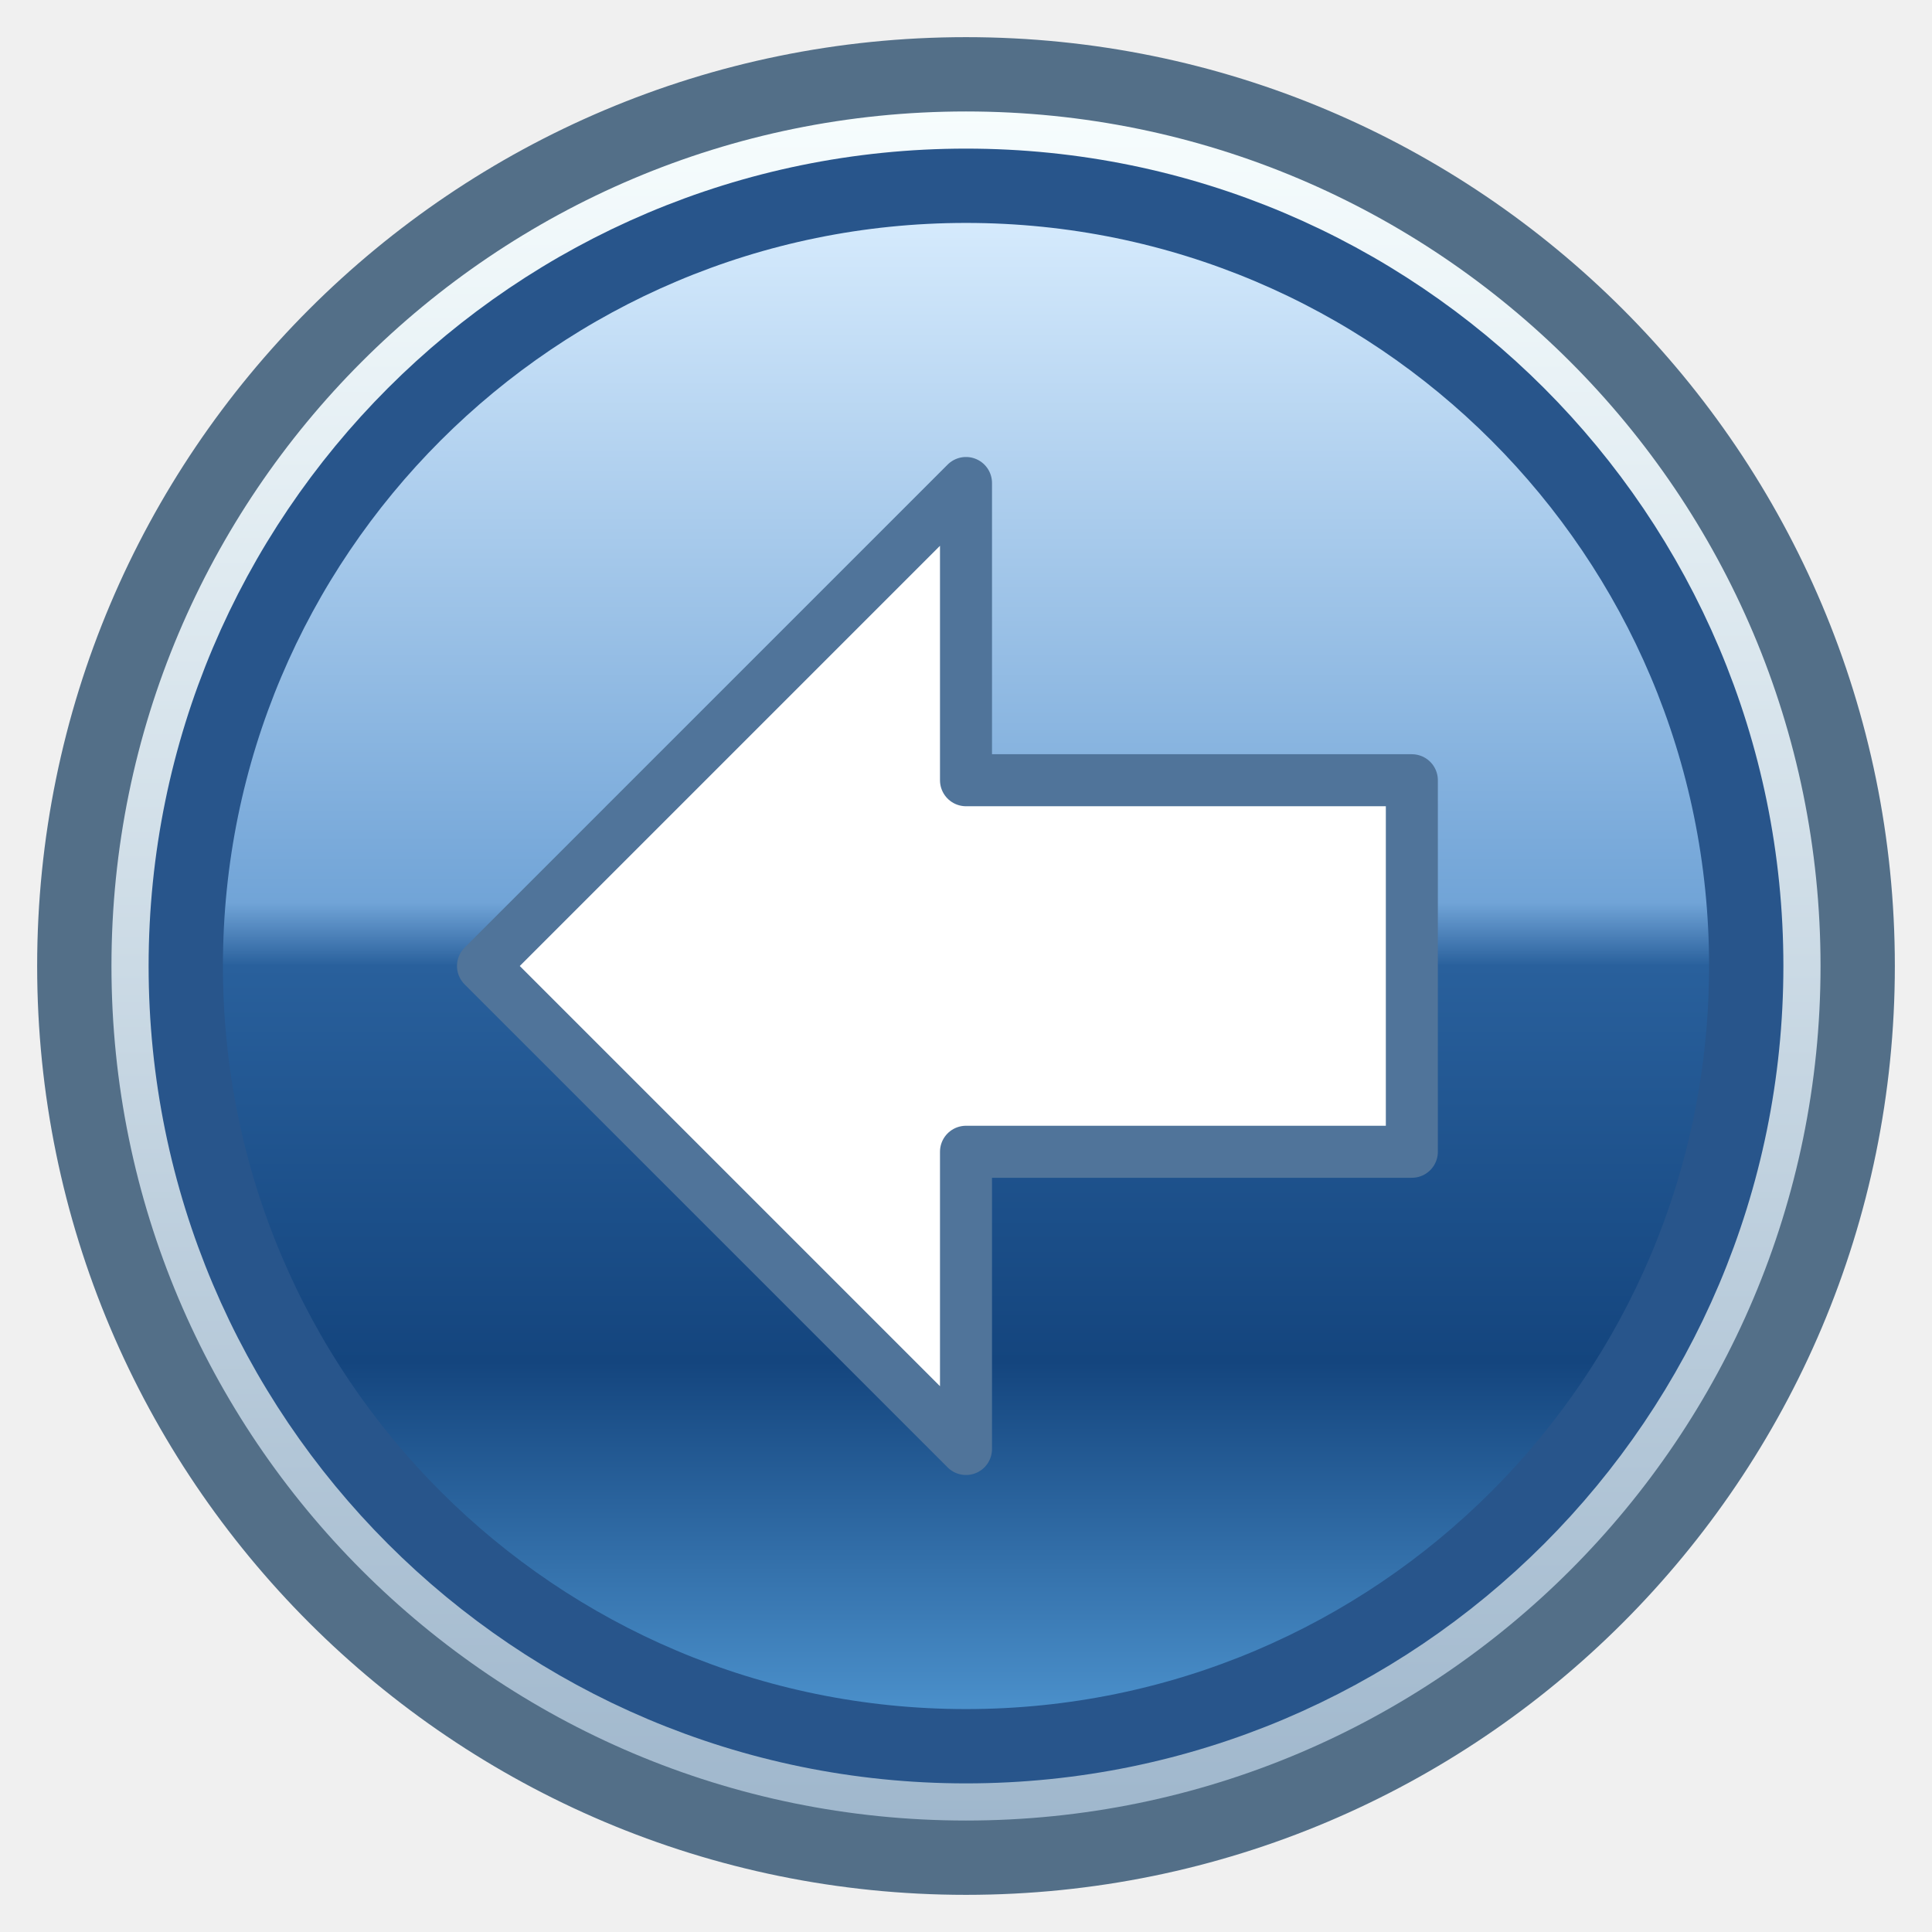
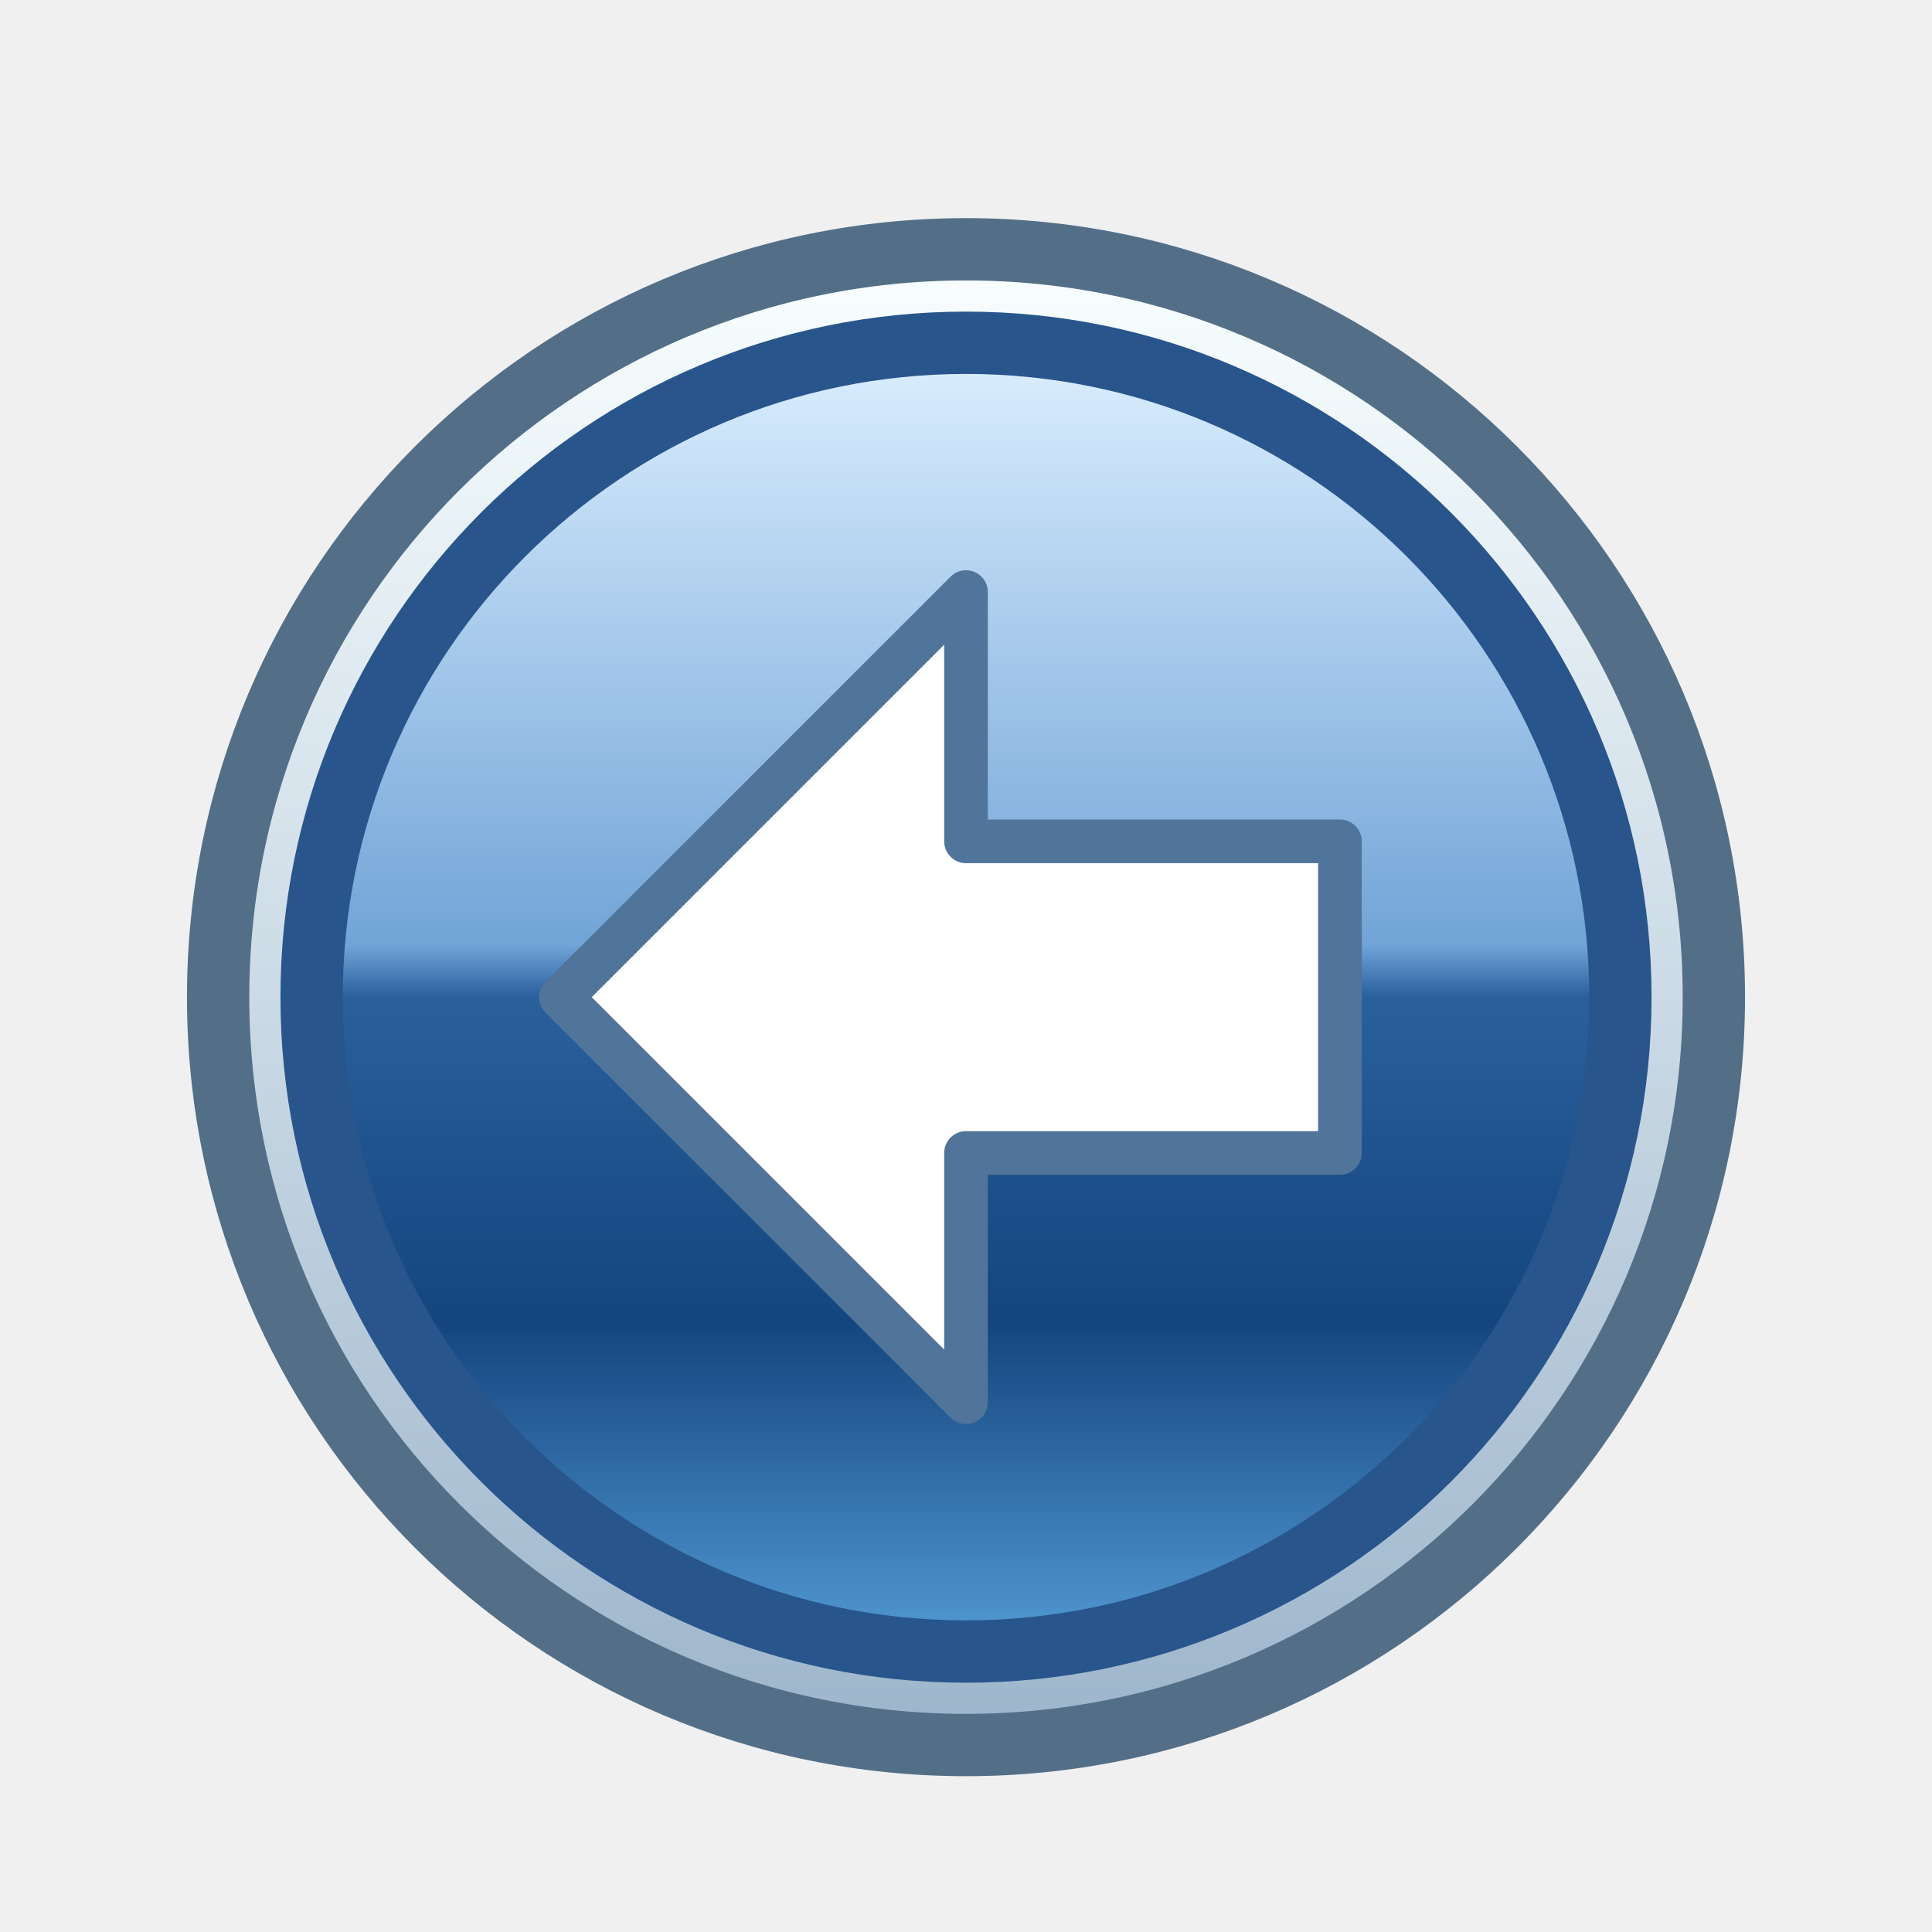
- <svg xmlns="http://www.w3.org/2000/svg" width="26" height="26" viewBox="0 0 26 26">
+ <svg xmlns="http://www.w3.org/2000/svg" width="26" height="26" viewBox="-2.5 -3 31 31">
  <defs>
    <linearGradient id="rim" x2="0" y2="1" gradientUnits="objectBoundingBox">
      <stop stop-color="#f9ffff" />
      <stop offset="1" stop-color="#9db5cb" />
    </linearGradient>
    <linearGradient id="glass" x2="0" y2="1" gradientUnits="objectBoundingBox">
      <stop stop-color="#dcefff" />
      <stop offset=".46" stop-color="#71a4d7" />
      <stop offset=".5" stop-color="#29609c" />
      <stop offset=".75" stop-color="#14457e" />
      <stop offset="1" stop-color="#529ad5" />
    </linearGradient>
  </defs>
  <circle cx="13" cy="13" r="12" fill="url(#rim)" stroke="#536f88" />
  <circle cx="13" cy="13" r="10.5" fill="url(#glass)" stroke="#28558b" />
  <path d="M13 6.5 6.5 13 13 19.5v-4h6v-5h-6z" fill="white" stroke="#50749a" stroke-width=".7" stroke-linejoin="round" />
</svg>
